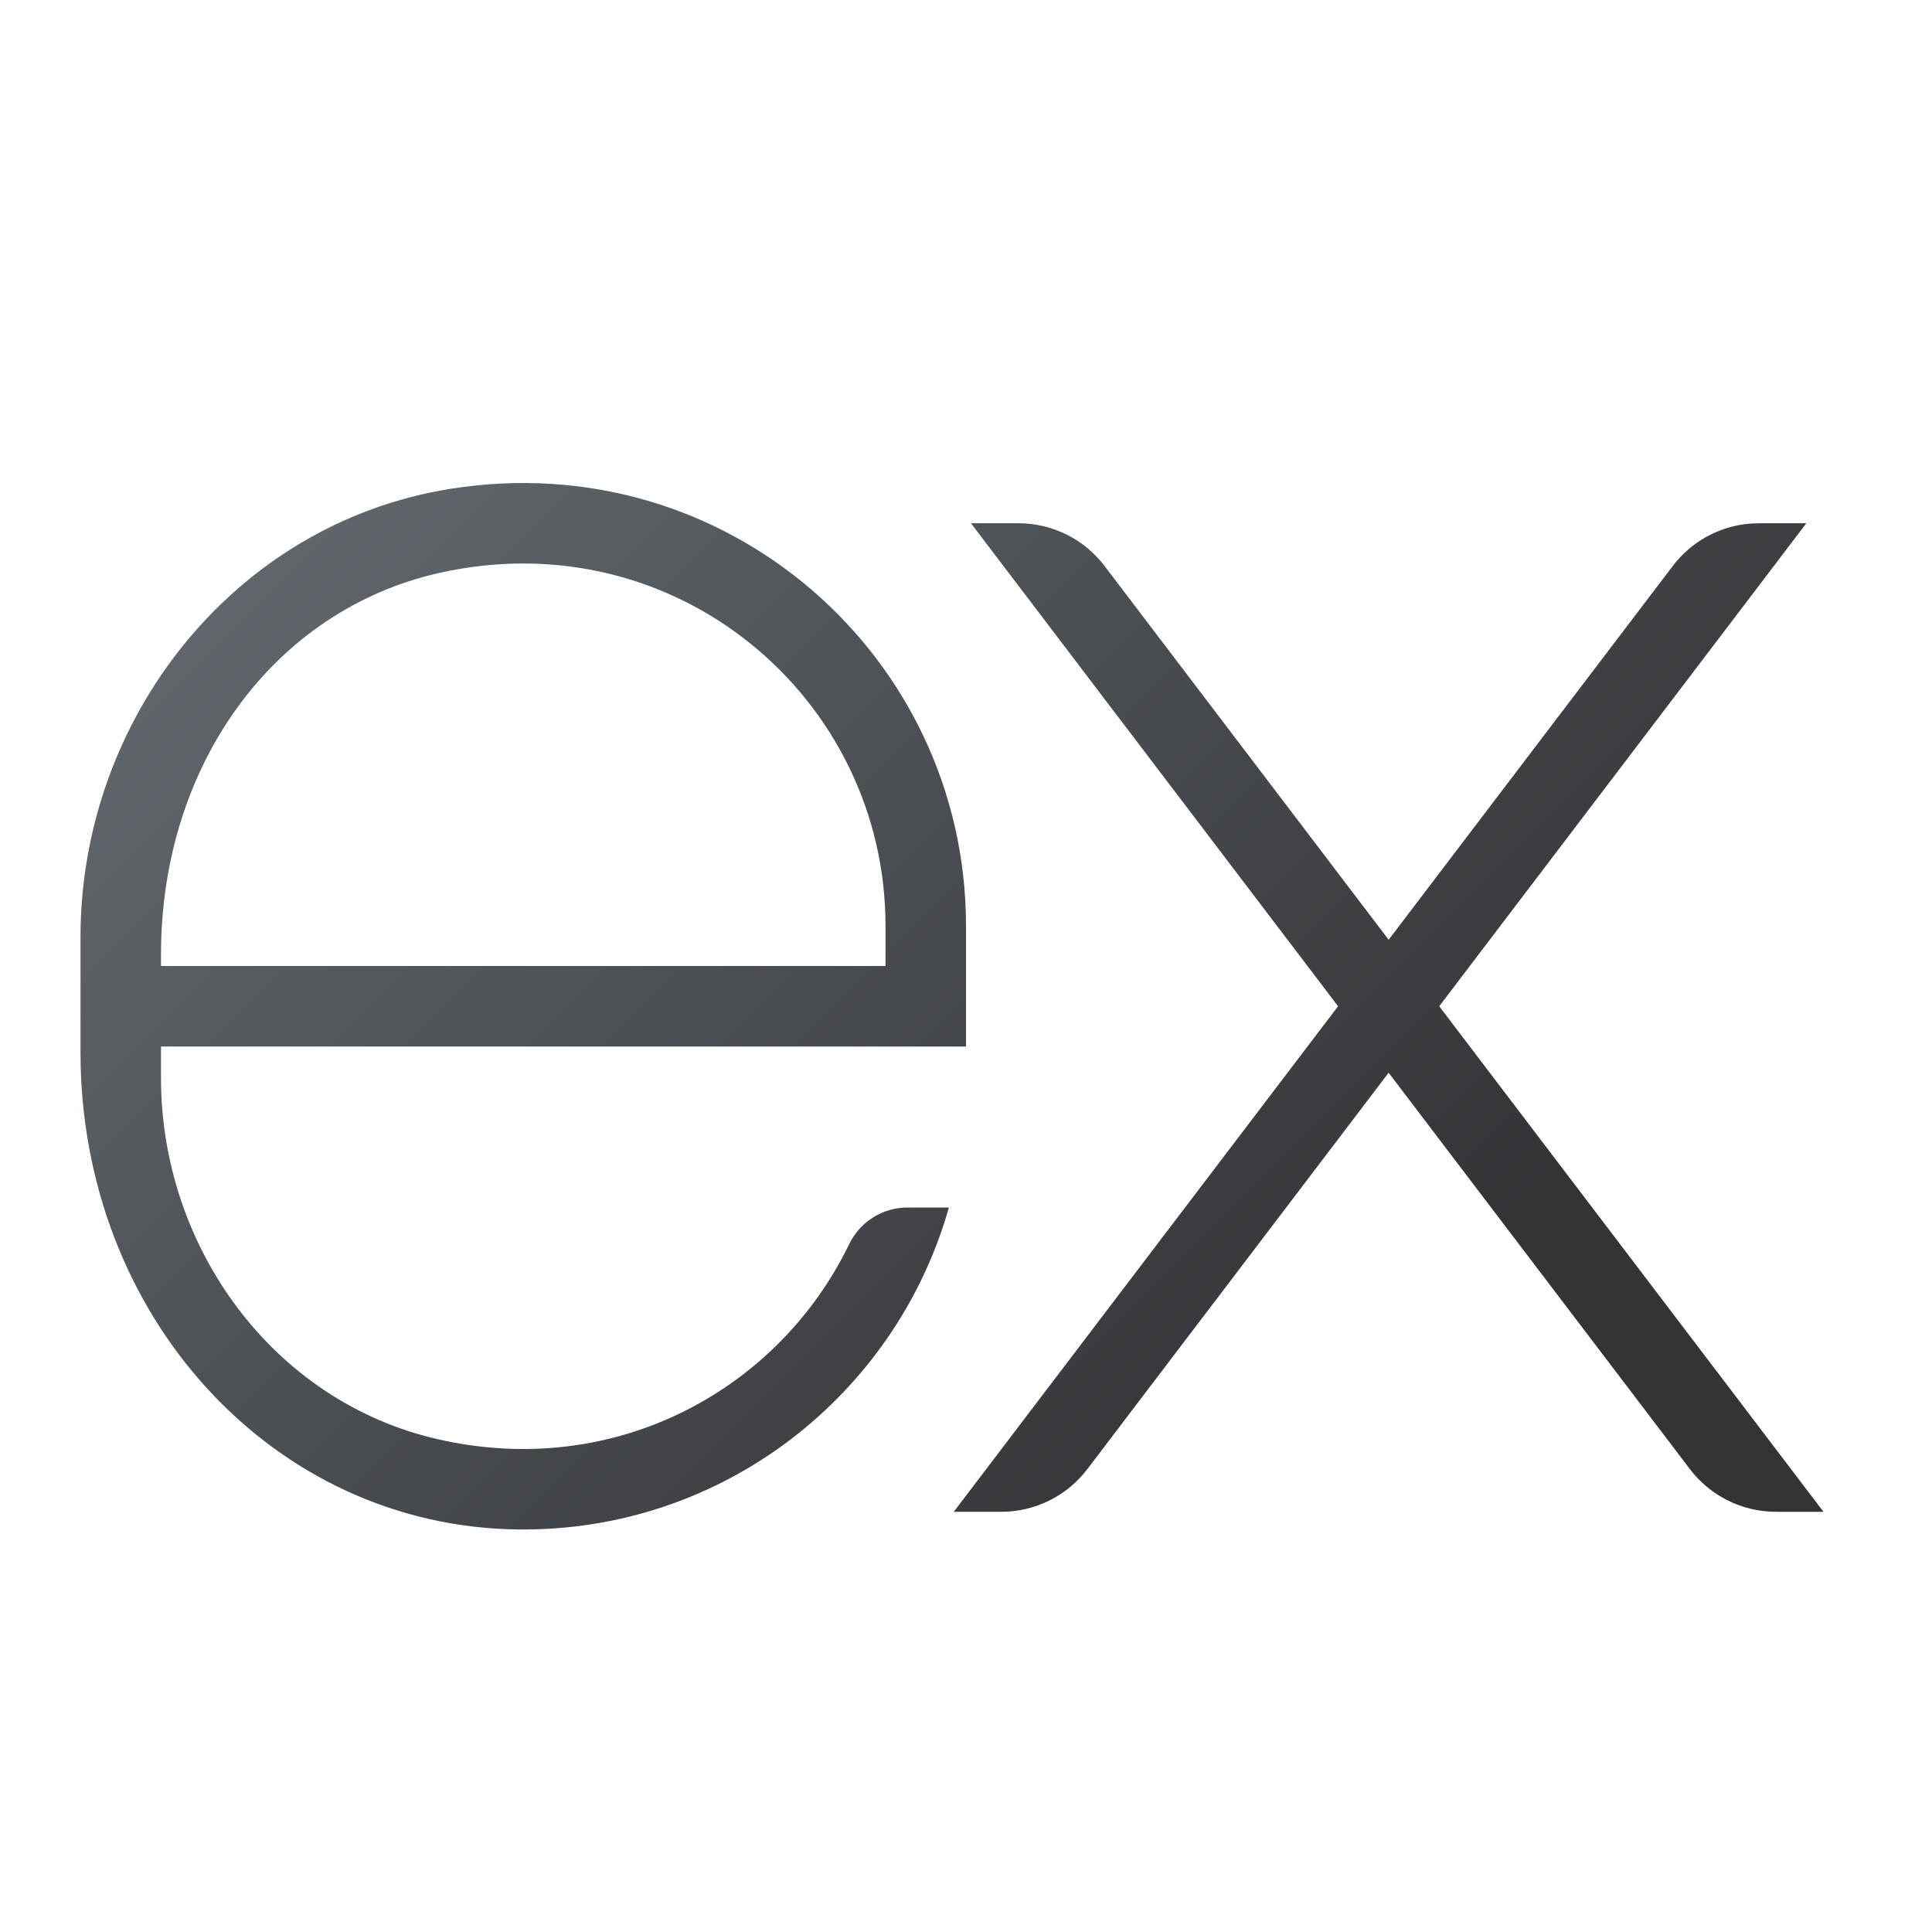
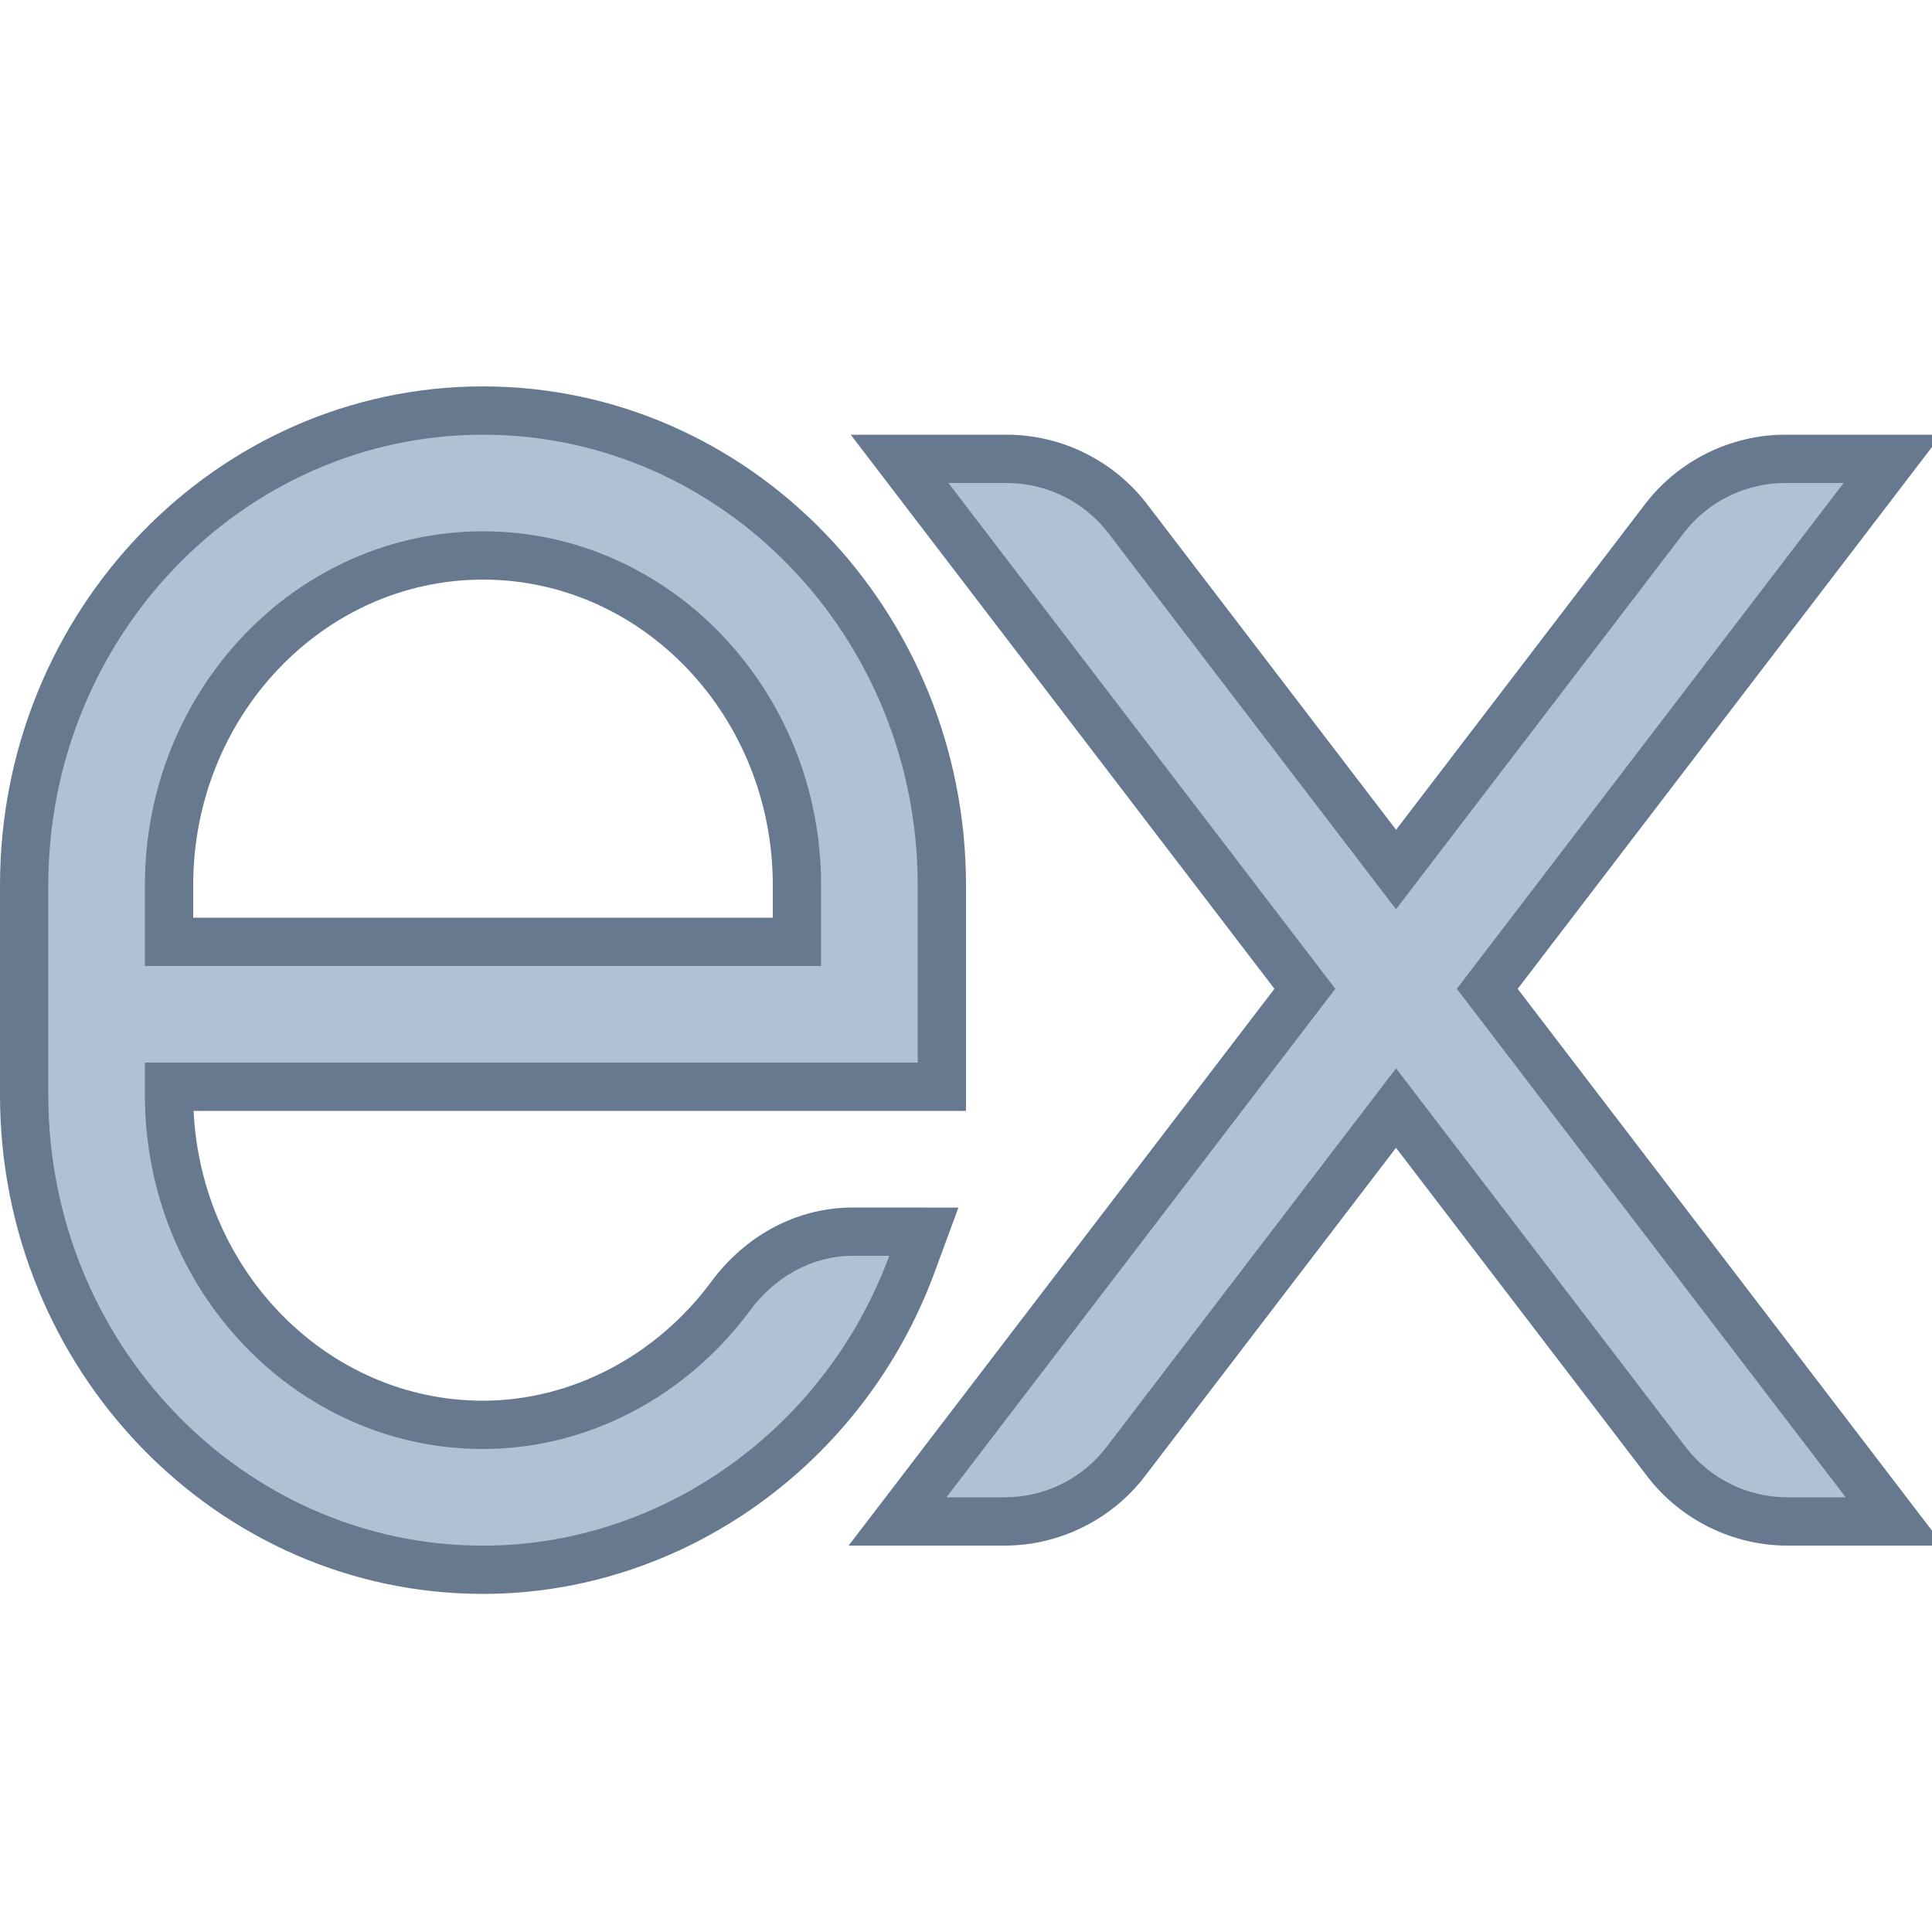
- <svg xmlns="http://www.w3.org/2000/svg" viewBox="0 0 48 48" width="48px" height="48px" baseProfile="basic">
-   <linearGradient id="Xfeb2ANkiLrn2PxL5jJHLa" x1="3.851" x2="34.471" y1="2.596" y2="33.216" gradientUnits="userSpaceOnUse">
-     <stop offset="0" stop-color="#6d7479" />
-     <stop offset="1" stop-color="#323538" />
-   </linearGradient>
-   <path fill="url(#Xfeb2ANkiLrn2PxL5jJHLa)" d="M33.244,25l-9.121-12h1.18c0.84,0,1.631,0.392,2.139,1.061l7.059,9.287l7.059-9.287 C42.067,13.392,42.858,13,43.698,13h1.18l-9.121,12l9.547,12.56h-1.18c-0.84,0-1.631-0.392-2.139-1.061L34.5,26.652l-7.485,9.847 c-0.508,0.668-1.299,1.061-2.139,1.061h-1.18L33.244,25z M4,26v0.783c0,4.199,2.776,8.032,6.868,8.972 c4.439,1.02,8.49-1.247,10.228-4.842C21.366,30.355,21.928,30,22.547,30h1.028c-1.319,4.655-5.616,8.059-10.707,7.999 C6.777,37.927,2,32.694,2,26.142V26v-2l0-0.716c0-5.427,3.812-10.273,9.171-11.136C18.055,11.039,24,16.325,24,23v3H4z M4,24h18v-1 c0-5.648-5.202-10.08-11.076-8.768C6.804,15.153,4,19.002,4,23.71V24z" />
+ <svg xmlns="http://www.w3.org/2000/svg" viewBox="0 0 40 40" width="16px" height="16px" baseProfile="basic">
+   <path fill="#b0c1d4" d="M37.005,31.5c-0.975,0-1.91-0.463-2.502-1.237l-5.599-7.321l-5.6,7.321 c-0.592,0.774-1.527,1.237-2.502,1.237h-2.22l8.433-11.028L18.625,9.5h2.22c0.975,0,1.911,0.462,2.502,1.236l5.556,7.266 l5.557-7.266C35.051,9.962,35.987,9.5,36.962,9.5h2.22l-8.391,10.972L39.225,31.5H37.005z" />
+   <path fill="#66798f" d="M38.17,10l-8.008,10.472L38.213,31h-1.208c-0.825,0-1.604-0.385-2.105-1.04l-5.996-7.841 l-5.996,7.841c-0.501,0.656-1.28,1.04-2.105,1.04h-1.208l8.051-10.528L19.636,10h1.208c0.825,0,1.604,0.385,2.105,1.04l5.954,7.785 l5.954-7.785c0.501-0.656,1.28-1.04,2.105-1.04H38.17 M40.194,9H38.17h-1.208c-1.129,0-2.213,0.536-2.899,1.433l-5.159,6.747 l-5.159-6.747C23.058,9.536,21.974,9,20.845,9h-1.208h-2.024l1.229,1.607l7.544,9.865l-7.586,9.92L17.57,32h2.024h1.208 c1.129,0,2.213-0.536,2.899-1.433l5.202-6.803l5.202,6.803C34.791,31.464,35.875,32,37.005,32h1.208h2.024l-1.229-1.607 l-7.586-9.92l7.544-9.865L40.194,9L40.194,9z" />
+   <g>
+     <path fill="#b0c1d4" d="M10,32.5c-5.238,0-9.5-4.409-9.5-9.828v-4.345C0.5,12.909,4.762,8.5,10,8.5s9.5,4.408,9.5,9.827 v4.172L3.5,22.5v0.172c0,3.765,2.916,6.828,6.5,6.828c1.977,0,3.893-0.996,5.125-2.663c0.628-0.851,1.551-1.338,2.532-1.338h1.469 l-0.248,0.673C17.484,29.957,13.917,32.5,10,32.5z M16.5,19.5v-1.173c0-3.765-2.916-6.827-6.5-6.827s-6.5,3.062-6.5,6.827V19.5 H16.5z" />
+     <path fill="#66798f" d="M10,9c4.962,0,9,4.185,9,9.327V22L3,22v0.672C3,26.713,6.14,30,10,30 c2.188,0,4.223-1.102,5.527-2.866C16.035,26.447,16.802,26,17.657,26l0.752,0c0,0,0,0,0.001,0.001c-1.322,3.588-4.704,6-8.41,6 c-4.962,0-9-4.185-9-9.328v-4.345C1,13.185,5.038,9,10,9 M3,20h14v-1.673C17,14.287,13.86,11,10,11s-7,3.287-7,7.327V20 M10,8 C4.486,8,0,12.633,0,18.327v4.345C0,28.367,4.486,33,10,33c4.125,0,7.881-2.674,9.348-6.654l0.495-1.344L18.411,25L17.658,25 c-1.142,0-2.211,0.561-2.935,1.54C13.584,28.08,11.819,29,10,29c-3.204,0-5.83-2.663-5.992-6L19,23l1,0v-1v-3.672 C20,12.633,15.514,8,10,8L10,8z M4,19v-0.673C4,14.838,6.692,12,10,12s6,2.838,6,6.327V19H4L4,19z" />
+   </g>
</svg>
